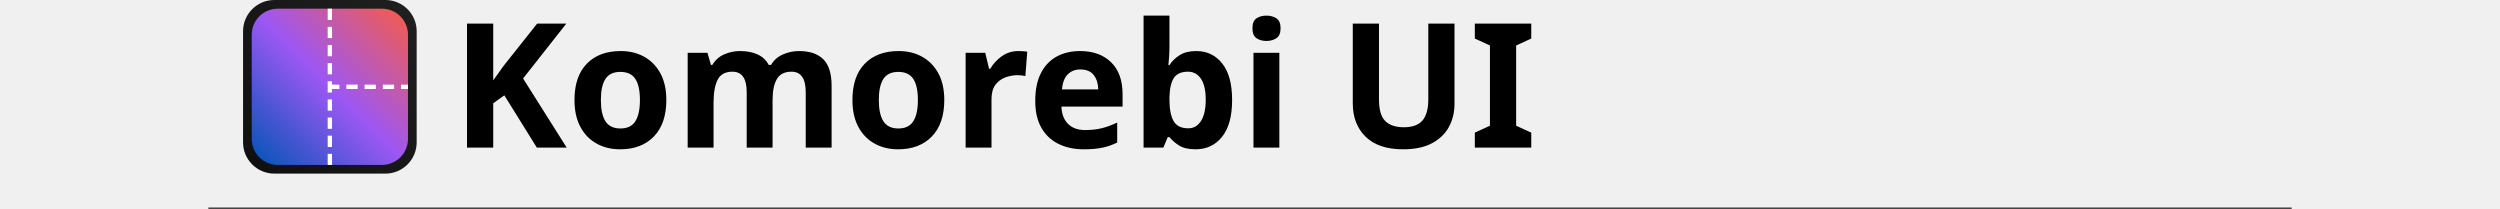
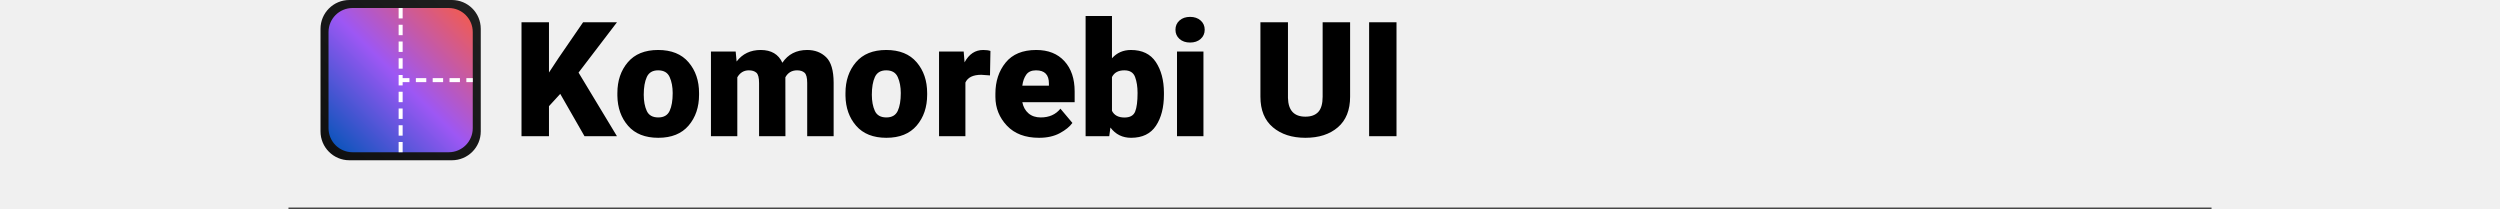
- <svg xmlns="http://www.w3.org/2000/svg" viewBox="0 0 1200 120" width="1200" height="100">
+ <svg xmlns="http://www.w3.org/2000/svg" viewBox="0 0 1200 130" width="1200" height="100">
  <svg x="20" width="100" height="100" viewBox="0 0 256 256">
    <linearGradient id="border" x1="100%" y1="0%" x2="0%" y2="100%">
      <stop offset="0%" style="stop-color:#202020;stop-opacity:1" />
      <stop offset="100%" style="stop-color:#0f0f0f;stop-opacity:1" />
    </linearGradient>
    <rect width="100%" height="100%" rx="18%" ry="18%" fill="url(#border)" />
    <linearGradient id="screen" x1="100%" y1="0%" x2="0%" y2="100%">
      <stop offset="0%" style="stop-color:#f75c46;stop-opacity:1" />
      <stop offset="50%" style="stop-color:#9d57f4;stop-opacity:1" />
      <stop offset="100%" style="stop-color:#0054b6;stop-opacity:1" />
    </linearGradient>
    <rect x="5%" y="5%" width="90%" height="90%" rx="15%" ry="15%" fill="url(#screen)" />
    <line stroke-width="2.5%" x1="49%" y1="50%" x2="95%" y2="50%" stroke="#ffffff" stroke-dasharray="6.5% 4%" />
    <line stroke-width="2.5%" x1="50%" y1="5%" x2="50%" y2="95%" stroke="#ffffff" stroke-dasharray="6.5% 3.95%" />
  </svg>
-   <text x="140" y="85" font-weight="600" font-family="system-ui" style="font-size: 100px; fill: black;">Komorebi UI</text>
+   <text x="140" y="85" font-weight="900" font-family="system-ui, -apple-system, BlinkMacSystemFont, 'Segoe UI', Roboto, Oxygen, Ubuntu, Cantarell, 'Open Sans', 'Helvetica Neue', sans-serif" style="font-size: 100px; fill: black;">Komorebi UI</text>
  <line x1="0%" x2="100%" y1="100%" y2="100%" stroke-opacity="1" stroke="#444" />
</svg>
